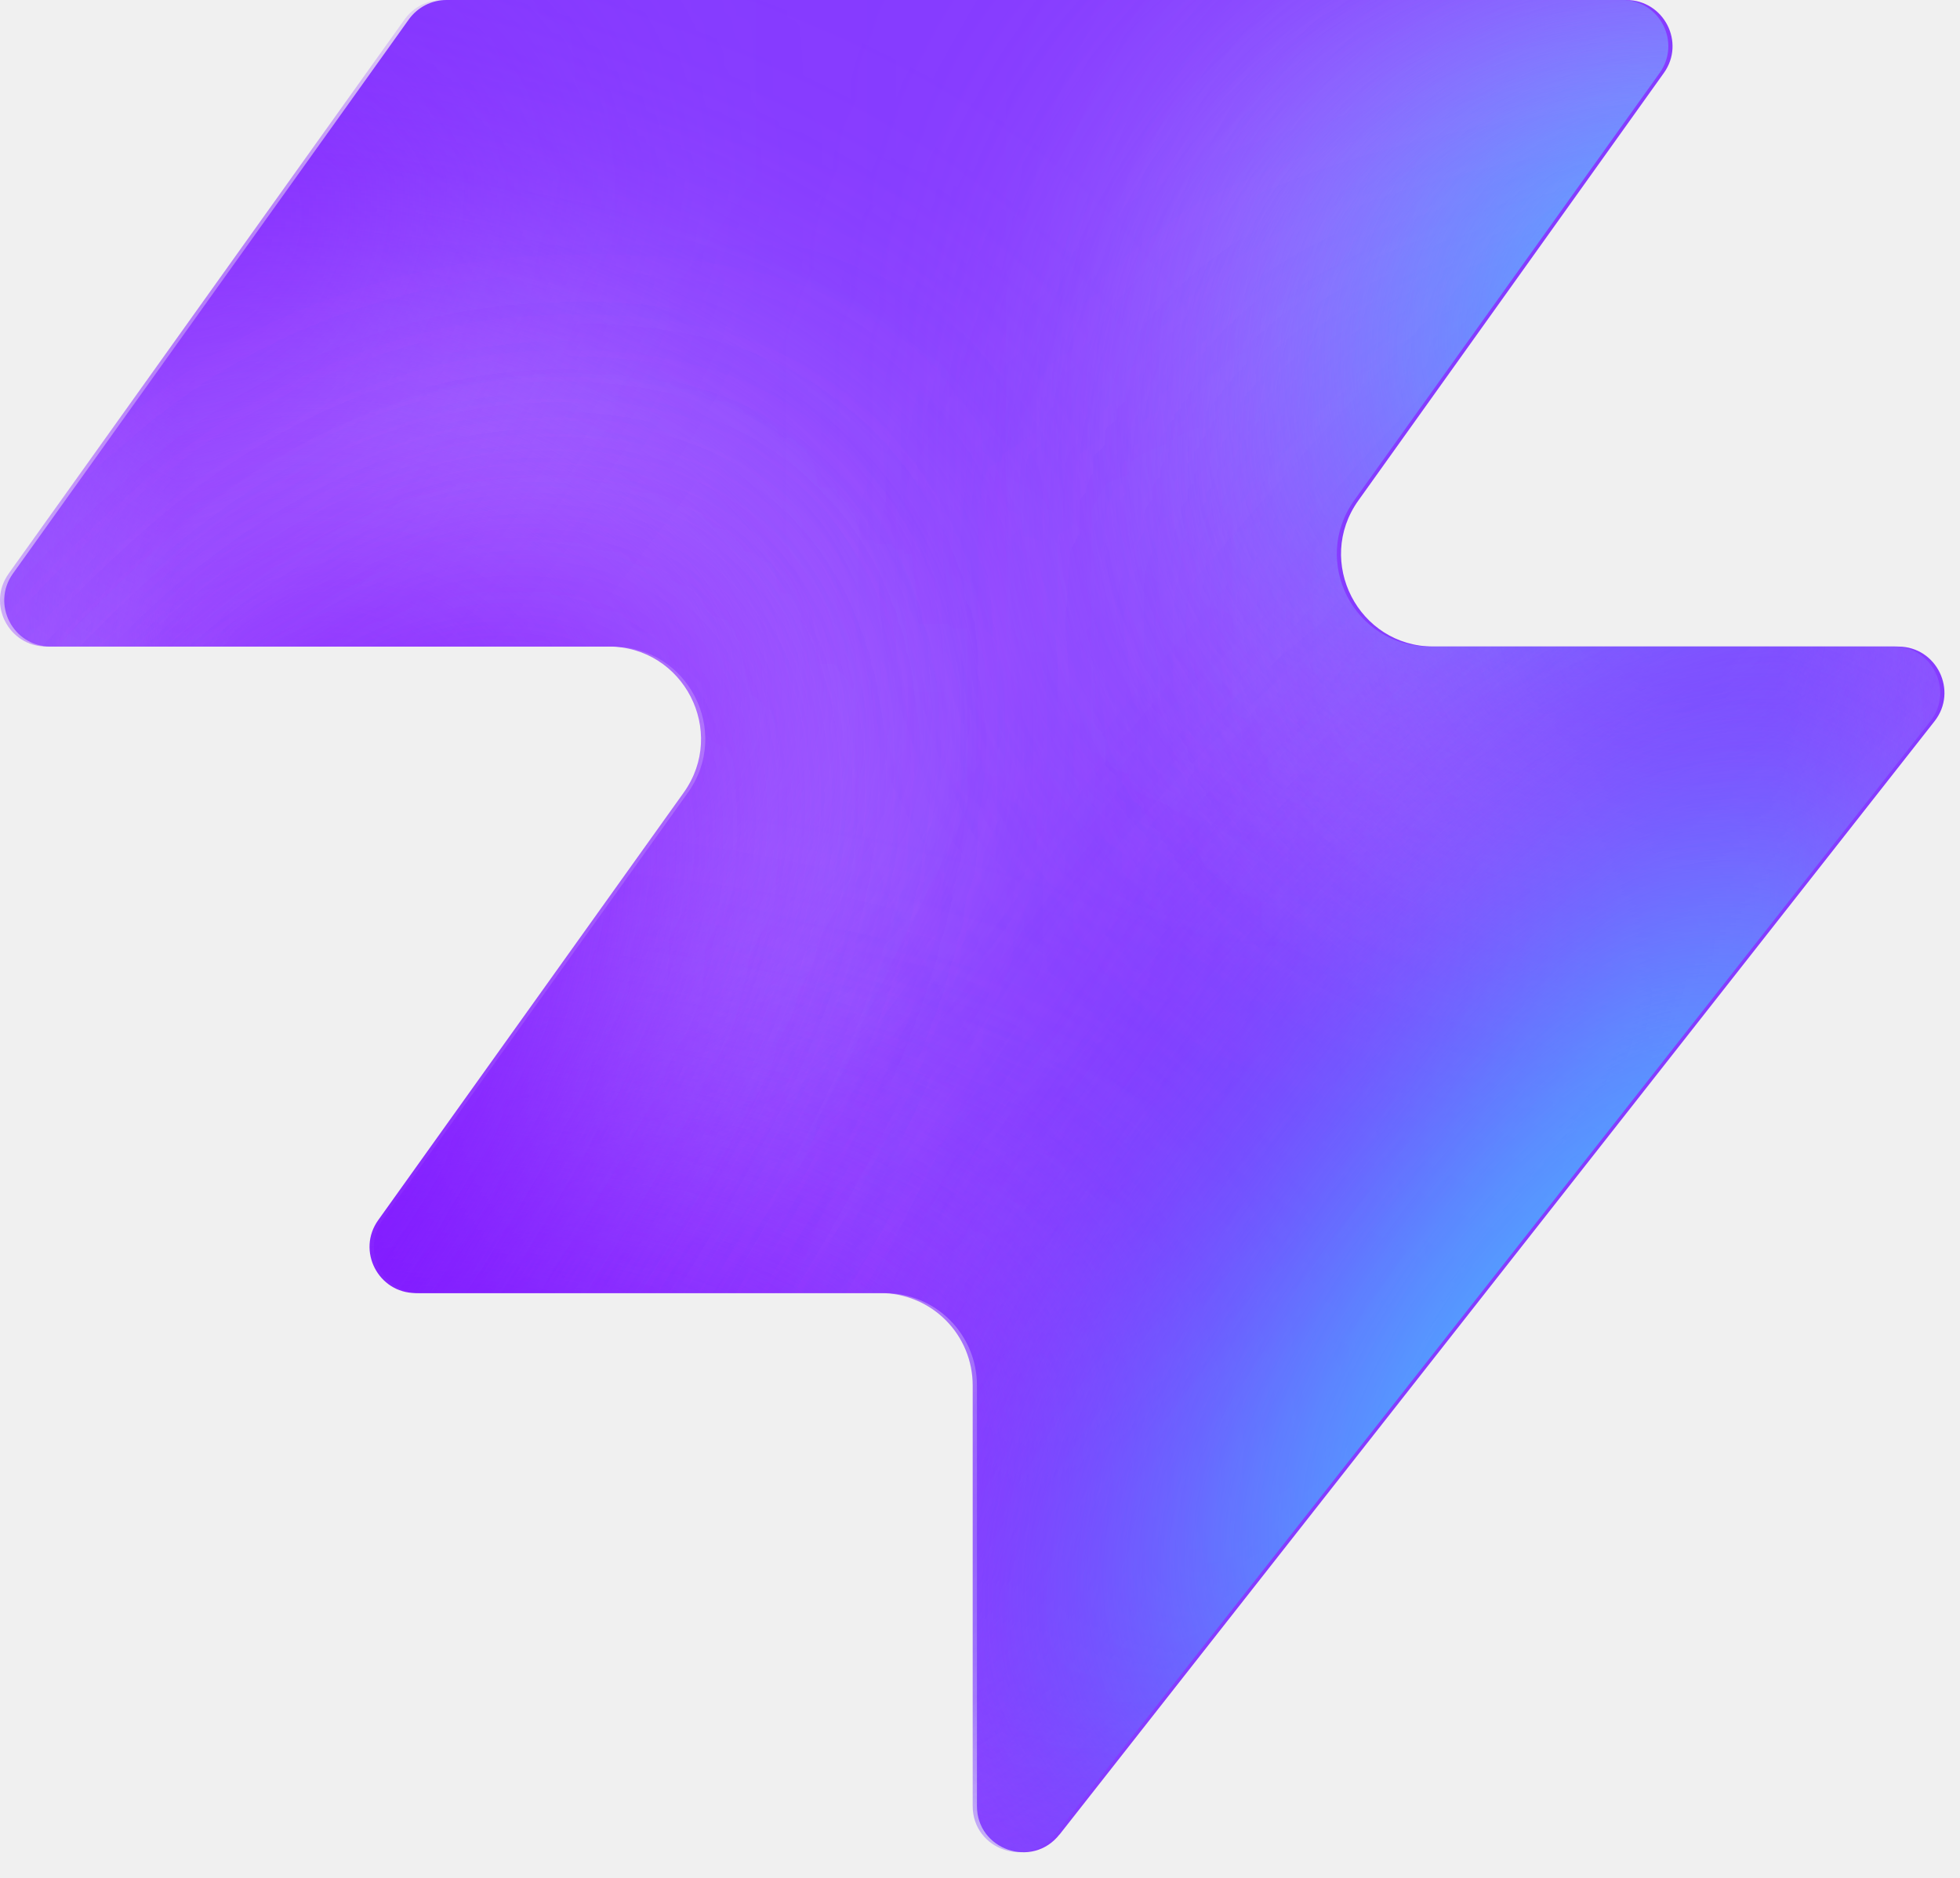
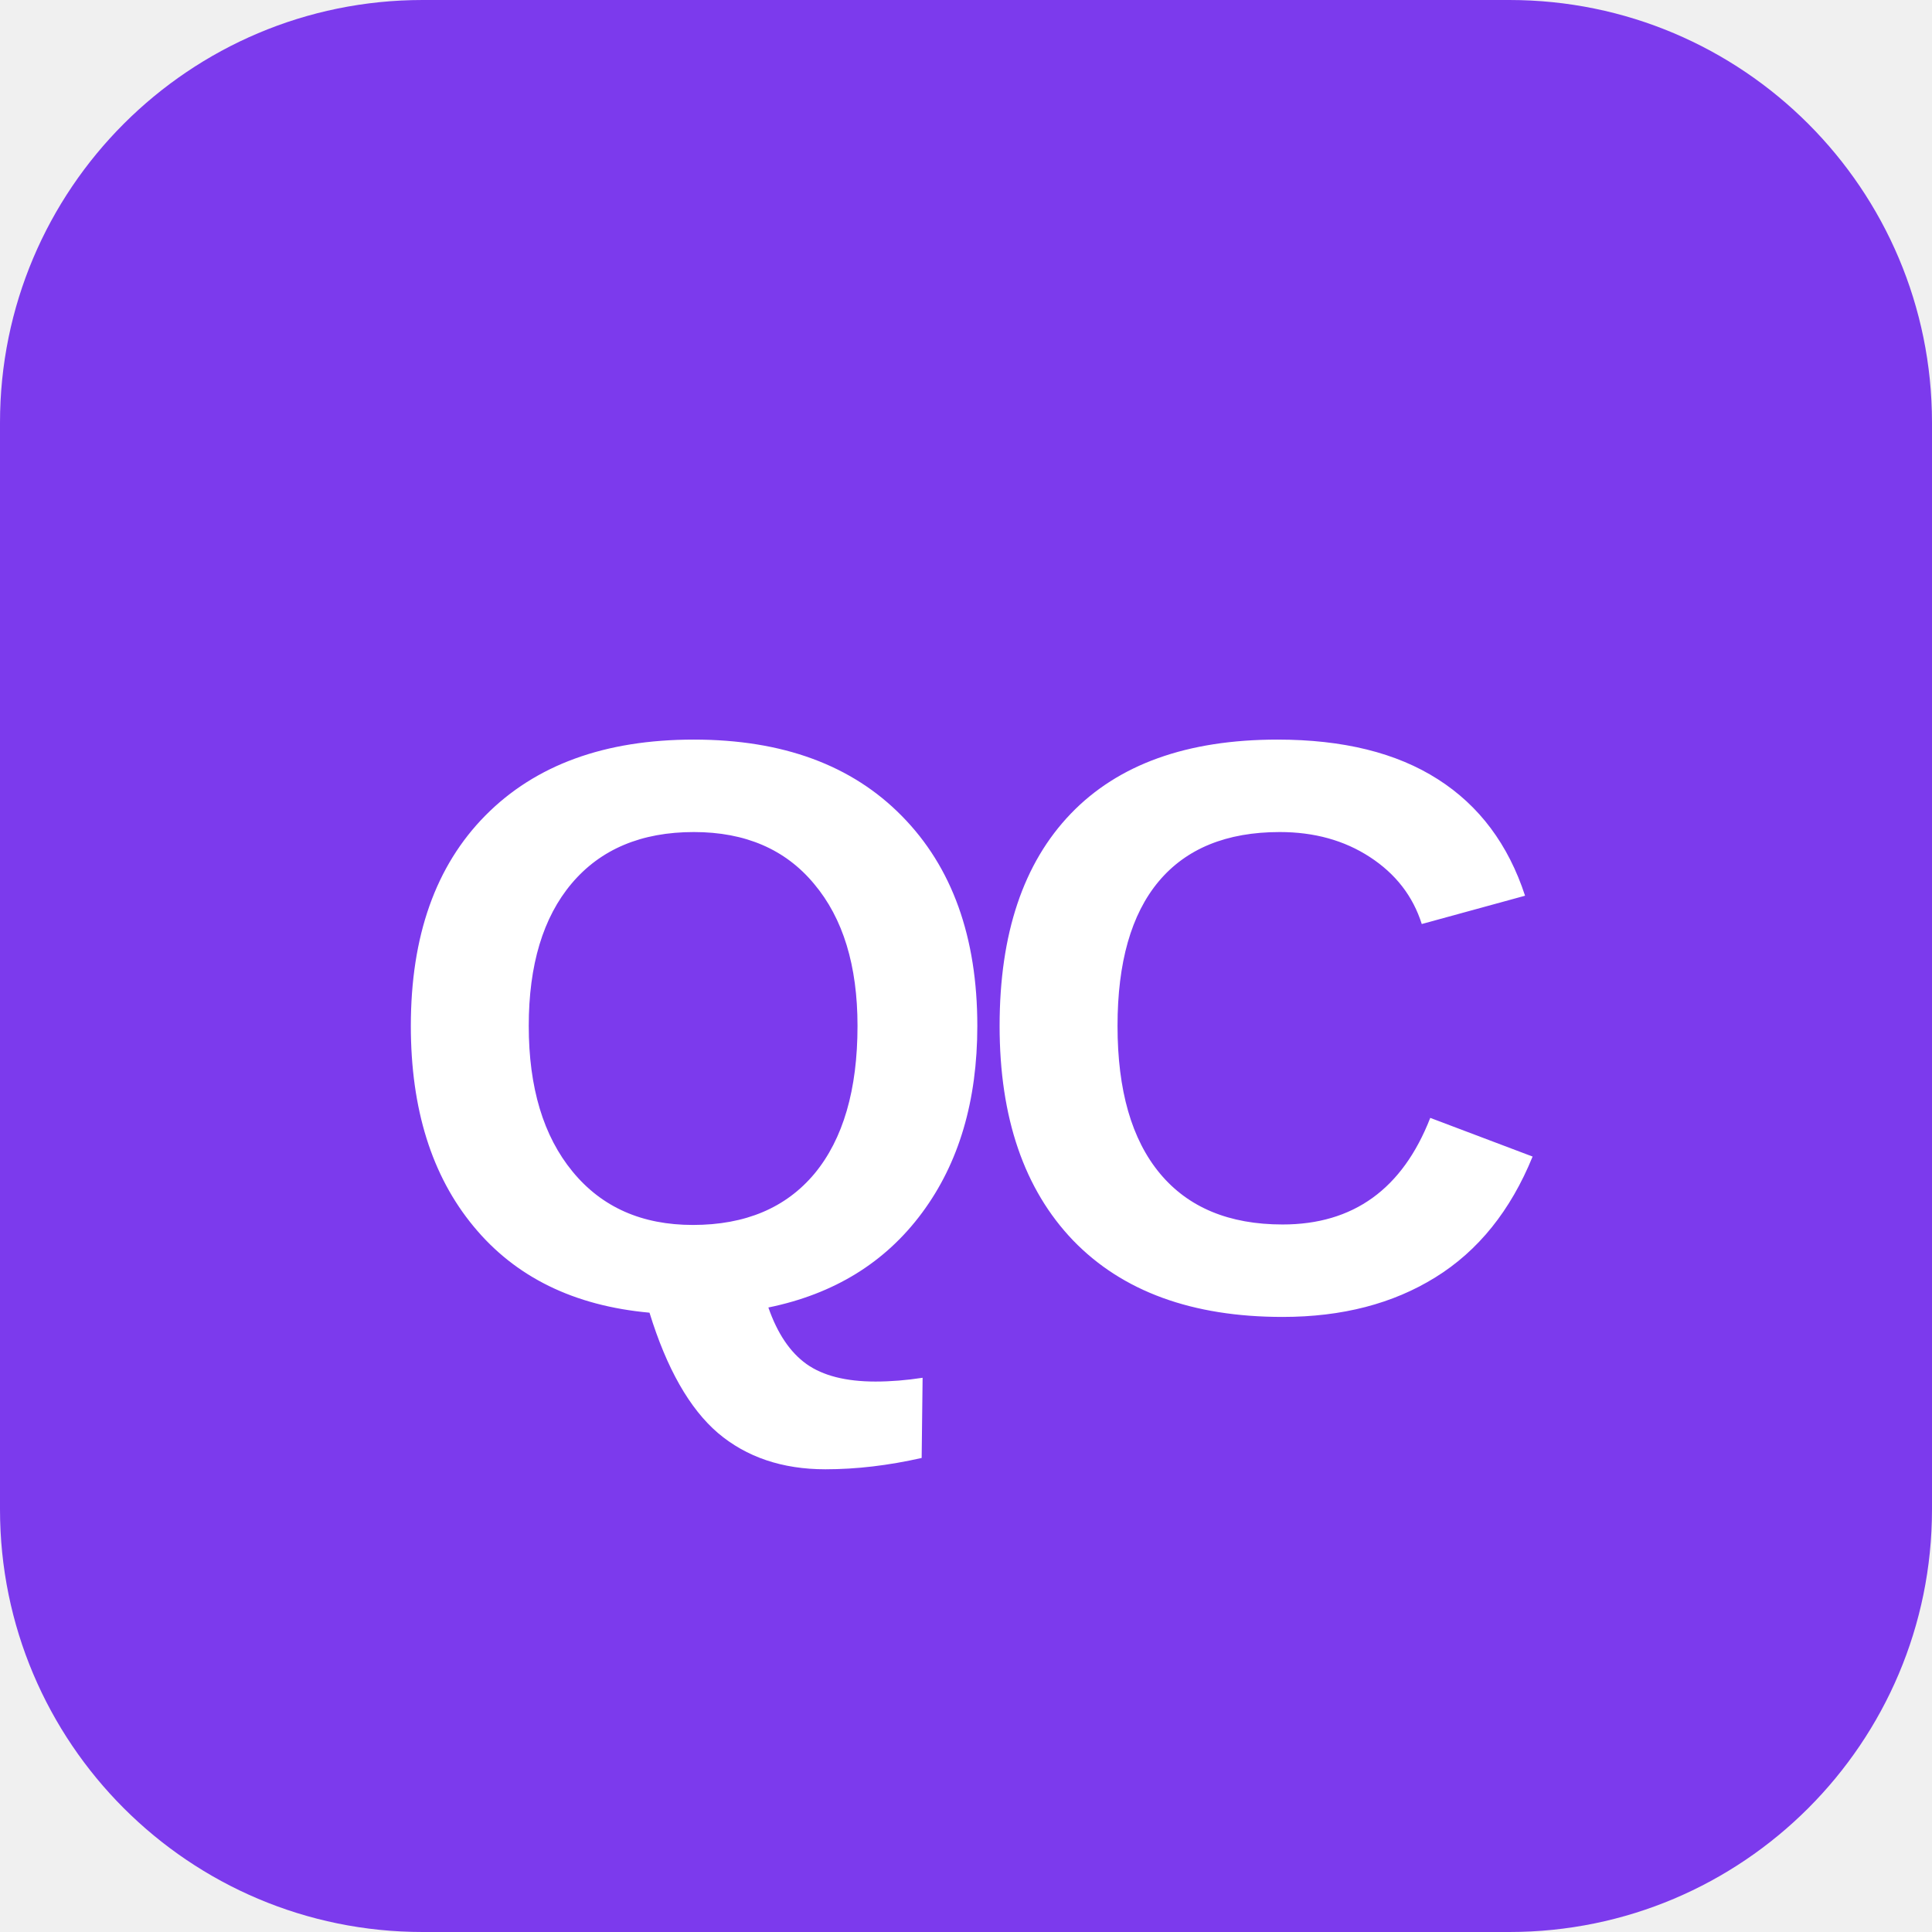
- <svg xmlns="http://www.w3.org/2000/svg" width="48" height="46" fill="none" viewBox="0 0 48 46">
-   <path fill="#863bff" d="M25.946 44.938c-.664.845-2.021.375-2.021-.698V33.937a2.26 2.26 0 0 0-2.262-2.262H10.287c-.92 0-1.456-1.04-.92-1.788l7.48-10.471c1.07-1.497 0-3.578-1.842-3.578H1.237c-.92 0-1.456-1.04-.92-1.788L10.013.474c.214-.297.556-.474.92-.474h28.894c.92 0 1.456 1.04.92 1.788l-7.48 10.471c-1.07 1.498 0 3.579 1.842 3.579h11.377c.943 0 1.473 1.088.89 1.83L25.947 44.94z" style="fill:#863bff;fill:color(display-p3 .525 .23 1);fill-opacity:1" />
-   <mask id="a" width="48" height="46" x="0" y="0" maskUnits="userSpaceOnUse" style="mask-type:alpha">
-     <path fill="#000" d="M25.842 44.938c-.664.844-2.021.375-2.021-.698V33.937a2.26 2.26 0 0 0-2.262-2.262H10.183c-.92 0-1.456-1.04-.92-1.788l7.48-10.471c1.07-1.498 0-3.579-1.842-3.579H1.133c-.92 0-1.456-1.04-.92-1.787L9.91.473c.214-.297.556-.474.92-.474h28.894c.92 0 1.456 1.04.92 1.788l-7.48 10.471c-1.07 1.498 0 3.578 1.842 3.578h11.377c.943 0 1.473 1.088.89 1.832L25.843 44.94z" style="fill:#000;fill-opacity:1" />
-   </mask>
-   <g mask="url(#a)">
-     <g filter="url(#b)">
-       <ellipse cx="5.508" cy="14.704" fill="#ede6ff" rx="5.508" ry="14.704" style="fill:#ede6ff;fill:color(display-p3 .927 .903 1);fill-opacity:1" transform="matrix(.00324 1 1 -.00324 -4.47 31.516)" />
-     </g>
-     <g filter="url(#c)">
-       <ellipse cx="10.399" cy="29.851" fill="#ede6ff" rx="10.399" ry="29.851" style="fill:#ede6ff;fill:color(display-p3 .927 .903 1);fill-opacity:1" transform="matrix(.00324 1 1 -.00324 -39.328 7.883)" />
-     </g>
-     <g filter="url(#d)">
-       <ellipse cx="5.508" cy="30.487" fill="#7e14ff" rx="5.508" ry="30.487" style="fill:#7e14ff;fill:color(display-p3 .492 .077 1);fill-opacity:1" transform="rotate(89.814 -25.913 -14.639)scale(1 -1)" />
-     </g>
-     <g filter="url(#e)">
-       <ellipse cx="5.508" cy="30.599" fill="#7e14ff" rx="5.508" ry="30.599" style="fill:#7e14ff;fill:color(display-p3 .492 .077 1);fill-opacity:1" transform="rotate(89.814 -32.644 -3.334)scale(1 -1)" />
-     </g>
-     <g filter="url(#f)">
-       <ellipse cx="5.508" cy="30.599" fill="#7e14ff" rx="5.508" ry="30.599" style="fill:#7e14ff;fill:color(display-p3 .492 .077 1);fill-opacity:1" transform="matrix(.00324 1 1 -.00324 -34.34 30.47)" />
-     </g>
-     <g filter="url(#g)">
-       <ellipse cx="14.072" cy="22.078" fill="#ede6ff" rx="14.072" ry="22.078" style="fill:#ede6ff;fill:color(display-p3 .927 .903 1);fill-opacity:1" transform="rotate(93.35 24.506 48.493)scale(-1 1)" />
-     </g>
-     <g filter="url(#h)">
-       <ellipse cx="3.47" cy="21.501" fill="#7e14ff" rx="3.47" ry="21.501" style="fill:#7e14ff;fill:color(display-p3 .492 .077 1);fill-opacity:1" transform="rotate(89.009 28.708 47.59)scale(-1 1)" />
-     </g>
-     <g filter="url(#i)">
-       <ellipse cx="3.47" cy="21.501" fill="#7e14ff" rx="3.47" ry="21.501" style="fill:#7e14ff;fill:color(display-p3 .492 .077 1);fill-opacity:1" transform="rotate(89.009 28.708 47.59)scale(-1 1)" />
-     </g>
-     <g filter="url(#j)">
-       <ellipse cx=".387" cy="8.972" fill="#7e14ff" rx="4.407" ry="29.108" style="fill:#7e14ff;fill:color(display-p3 .492 .077 1);fill-opacity:1" transform="rotate(39.51 .387 8.972)" />
-     </g>
-     <g filter="url(#k)">
-       <ellipse cx="47.523" cy="-6.092" fill="#7e14ff" rx="4.407" ry="29.108" style="fill:#7e14ff;fill:color(display-p3 .492 .077 1);fill-opacity:1" transform="rotate(37.892 47.523 -6.092)" />
-     </g>
-     <g filter="url(#l)">
-       <ellipse cx="41.412" cy="6.333" fill="#47bfff" rx="5.971" ry="9.665" style="fill:#47bfff;fill:color(display-p3 .28 .748 1);fill-opacity:1" transform="rotate(37.892 41.412 6.333)" />
-     </g>
-     <g filter="url(#m)">
-       <ellipse cx="-1.879" cy="38.332" fill="#7e14ff" rx="4.407" ry="29.108" style="fill:#7e14ff;fill:color(display-p3 .492 .077 1);fill-opacity:1" transform="rotate(37.892 -1.88 38.332)" />
-     </g>
-     <g filter="url(#n)">
-       <ellipse cx="-1.879" cy="38.332" fill="#7e14ff" rx="4.407" ry="29.108" style="fill:#7e14ff;fill:color(display-p3 .492 .077 1);fill-opacity:1" transform="rotate(37.892 -1.88 38.332)" />
-     </g>
-     <g filter="url(#o)">
-       <ellipse cx="35.651" cy="29.907" fill="#7e14ff" rx="4.407" ry="29.108" style="fill:#7e14ff;fill:color(display-p3 .492 .077 1);fill-opacity:1" transform="rotate(37.892 35.651 29.907)" />
-     </g>
-     <g filter="url(#p)">
-       <ellipse cx="38.418" cy="32.4" fill="#47bfff" rx="5.971" ry="15.297" style="fill:#47bfff;fill:color(display-p3 .28 .748 1);fill-opacity:1" transform="rotate(37.892 38.418 32.4)" />
-     </g>
-   </g>
-   <defs>
-     <filter id="b" width="60.045" height="41.654" x="-19.77" y="16.149" color-interpolation-filters="sRGB" filterUnits="userSpaceOnUse">
-       <feFlood flood-opacity="0" result="BackgroundImageFix" />
-       <feBlend in="SourceGraphic" in2="BackgroundImageFix" result="shape" />
-       <feGaussianBlur result="effect1_foregroundBlur_2002_17158" stdDeviation="7.659" />
-     </filter>
-     <filter id="c" width="90.34" height="51.437" x="-54.613" y="-7.533" color-interpolation-filters="sRGB" filterUnits="userSpaceOnUse">
-       <feFlood flood-opacity="0" result="BackgroundImageFix" />
-       <feBlend in="SourceGraphic" in2="BackgroundImageFix" result="shape" />
-       <feGaussianBlur result="effect1_foregroundBlur_2002_17158" stdDeviation="7.659" />
-     </filter>
-     <filter id="d" width="79.355" height="29.4" x="-49.64" y="2.03" color-interpolation-filters="sRGB" filterUnits="userSpaceOnUse">
-       <feFlood flood-opacity="0" result="BackgroundImageFix" />
-       <feBlend in="SourceGraphic" in2="BackgroundImageFix" result="shape" />
-       <feGaussianBlur result="effect1_foregroundBlur_2002_17158" stdDeviation="4.596" />
-     </filter>
-     <filter id="e" width="79.579" height="29.4" x="-45.045" y="20.029" color-interpolation-filters="sRGB" filterUnits="userSpaceOnUse">
-       <feFlood flood-opacity="0" result="BackgroundImageFix" />
-       <feBlend in="SourceGraphic" in2="BackgroundImageFix" result="shape" />
-       <feGaussianBlur result="effect1_foregroundBlur_2002_17158" stdDeviation="4.596" />
-     </filter>
-     <filter id="f" width="79.579" height="29.4" x="-43.513" y="21.178" color-interpolation-filters="sRGB" filterUnits="userSpaceOnUse">
-       <feFlood flood-opacity="0" result="BackgroundImageFix" />
-       <feBlend in="SourceGraphic" in2="BackgroundImageFix" result="shape" />
-       <feGaussianBlur result="effect1_foregroundBlur_2002_17158" stdDeviation="4.596" />
-     </filter>
-     <filter id="g" width="74.749" height="58.852" x="15.756" y="-17.901" color-interpolation-filters="sRGB" filterUnits="userSpaceOnUse">
-       <feFlood flood-opacity="0" result="BackgroundImageFix" />
-       <feBlend in="SourceGraphic" in2="BackgroundImageFix" result="shape" />
-       <feGaussianBlur result="effect1_foregroundBlur_2002_17158" stdDeviation="7.659" />
-     </filter>
-     <filter id="h" width="61.377" height="25.362" x="23.548" y="2.284" color-interpolation-filters="sRGB" filterUnits="userSpaceOnUse">
-       <feFlood flood-opacity="0" result="BackgroundImageFix" />
-       <feBlend in="SourceGraphic" in2="BackgroundImageFix" result="shape" />
-       <feGaussianBlur result="effect1_foregroundBlur_2002_17158" stdDeviation="4.596" />
-     </filter>
-     <filter id="i" width="61.377" height="25.362" x="23.548" y="2.284" color-interpolation-filters="sRGB" filterUnits="userSpaceOnUse">
-       <feFlood flood-opacity="0" result="BackgroundImageFix" />
-       <feBlend in="SourceGraphic" in2="BackgroundImageFix" result="shape" />
-       <feGaussianBlur result="effect1_foregroundBlur_2002_17158" stdDeviation="4.596" />
-     </filter>
-     <filter id="j" width="56.045" height="63.649" x="-27.636" y="-22.853" color-interpolation-filters="sRGB" filterUnits="userSpaceOnUse">
-       <feFlood flood-opacity="0" result="BackgroundImageFix" />
-       <feBlend in="SourceGraphic" in2="BackgroundImageFix" result="shape" />
-       <feGaussianBlur result="effect1_foregroundBlur_2002_17158" stdDeviation="4.596" />
-     </filter>
-     <filter id="k" width="54.814" height="64.646" x="20.116" y="-38.415" color-interpolation-filters="sRGB" filterUnits="userSpaceOnUse">
-       <feFlood flood-opacity="0" result="BackgroundImageFix" />
-       <feBlend in="SourceGraphic" in2="BackgroundImageFix" result="shape" />
-       <feGaussianBlur result="effect1_foregroundBlur_2002_17158" stdDeviation="4.596" />
-     </filter>
-     <filter id="l" width="33.541" height="35.313" x="24.641" y="-11.323" color-interpolation-filters="sRGB" filterUnits="userSpaceOnUse">
-       <feFlood flood-opacity="0" result="BackgroundImageFix" />
-       <feBlend in="SourceGraphic" in2="BackgroundImageFix" result="shape" />
-       <feGaussianBlur result="effect1_foregroundBlur_2002_17158" stdDeviation="4.596" />
-     </filter>
-     <filter id="m" width="54.814" height="64.646" x="-29.286" y="6.009" color-interpolation-filters="sRGB" filterUnits="userSpaceOnUse">
-       <feFlood flood-opacity="0" result="BackgroundImageFix" />
-       <feBlend in="SourceGraphic" in2="BackgroundImageFix" result="shape" />
-       <feGaussianBlur result="effect1_foregroundBlur_2002_17158" stdDeviation="4.596" />
-     </filter>
-     <filter id="n" width="54.814" height="64.646" x="-29.286" y="6.009" color-interpolation-filters="sRGB" filterUnits="userSpaceOnUse">
-       <feFlood flood-opacity="0" result="BackgroundImageFix" />
-       <feBlend in="SourceGraphic" in2="BackgroundImageFix" result="shape" />
-       <feGaussianBlur result="effect1_foregroundBlur_2002_17158" stdDeviation="4.596" />
-     </filter>
-     <filter id="o" width="54.814" height="64.646" x="8.244" y="-2.416" color-interpolation-filters="sRGB" filterUnits="userSpaceOnUse">
-       <feFlood flood-opacity="0" result="BackgroundImageFix" />
-       <feBlend in="SourceGraphic" in2="BackgroundImageFix" result="shape" />
-       <feGaussianBlur result="effect1_foregroundBlur_2002_17158" stdDeviation="4.596" />
-     </filter>
-     <filter id="p" width="39.409" height="43.623" x="18.713" y="10.588" color-interpolation-filters="sRGB" filterUnits="userSpaceOnUse">
-       <feFlood flood-opacity="0" result="BackgroundImageFix" />
-       <feBlend in="SourceGraphic" in2="BackgroundImageFix" result="shape" />
-       <feGaussianBlur result="effect1_foregroundBlur_2002_17158" stdDeviation="4.596" />
-     </filter>
-   </defs>
+ <svg xmlns="http://www.w3.org/2000/svg" viewBox="0 0 64 64">
+   <rect width="64" height="64" rx="14" fill="#7c3aed" />
+   <text x="32" y="34" font-family="Arial, Helvetica, sans-serif" font-size="27" font-weight="800" fill="#ffffff" text-anchor="middle" dominant-baseline="central" letter-spacing="-1.5">QC</text>
</svg>
